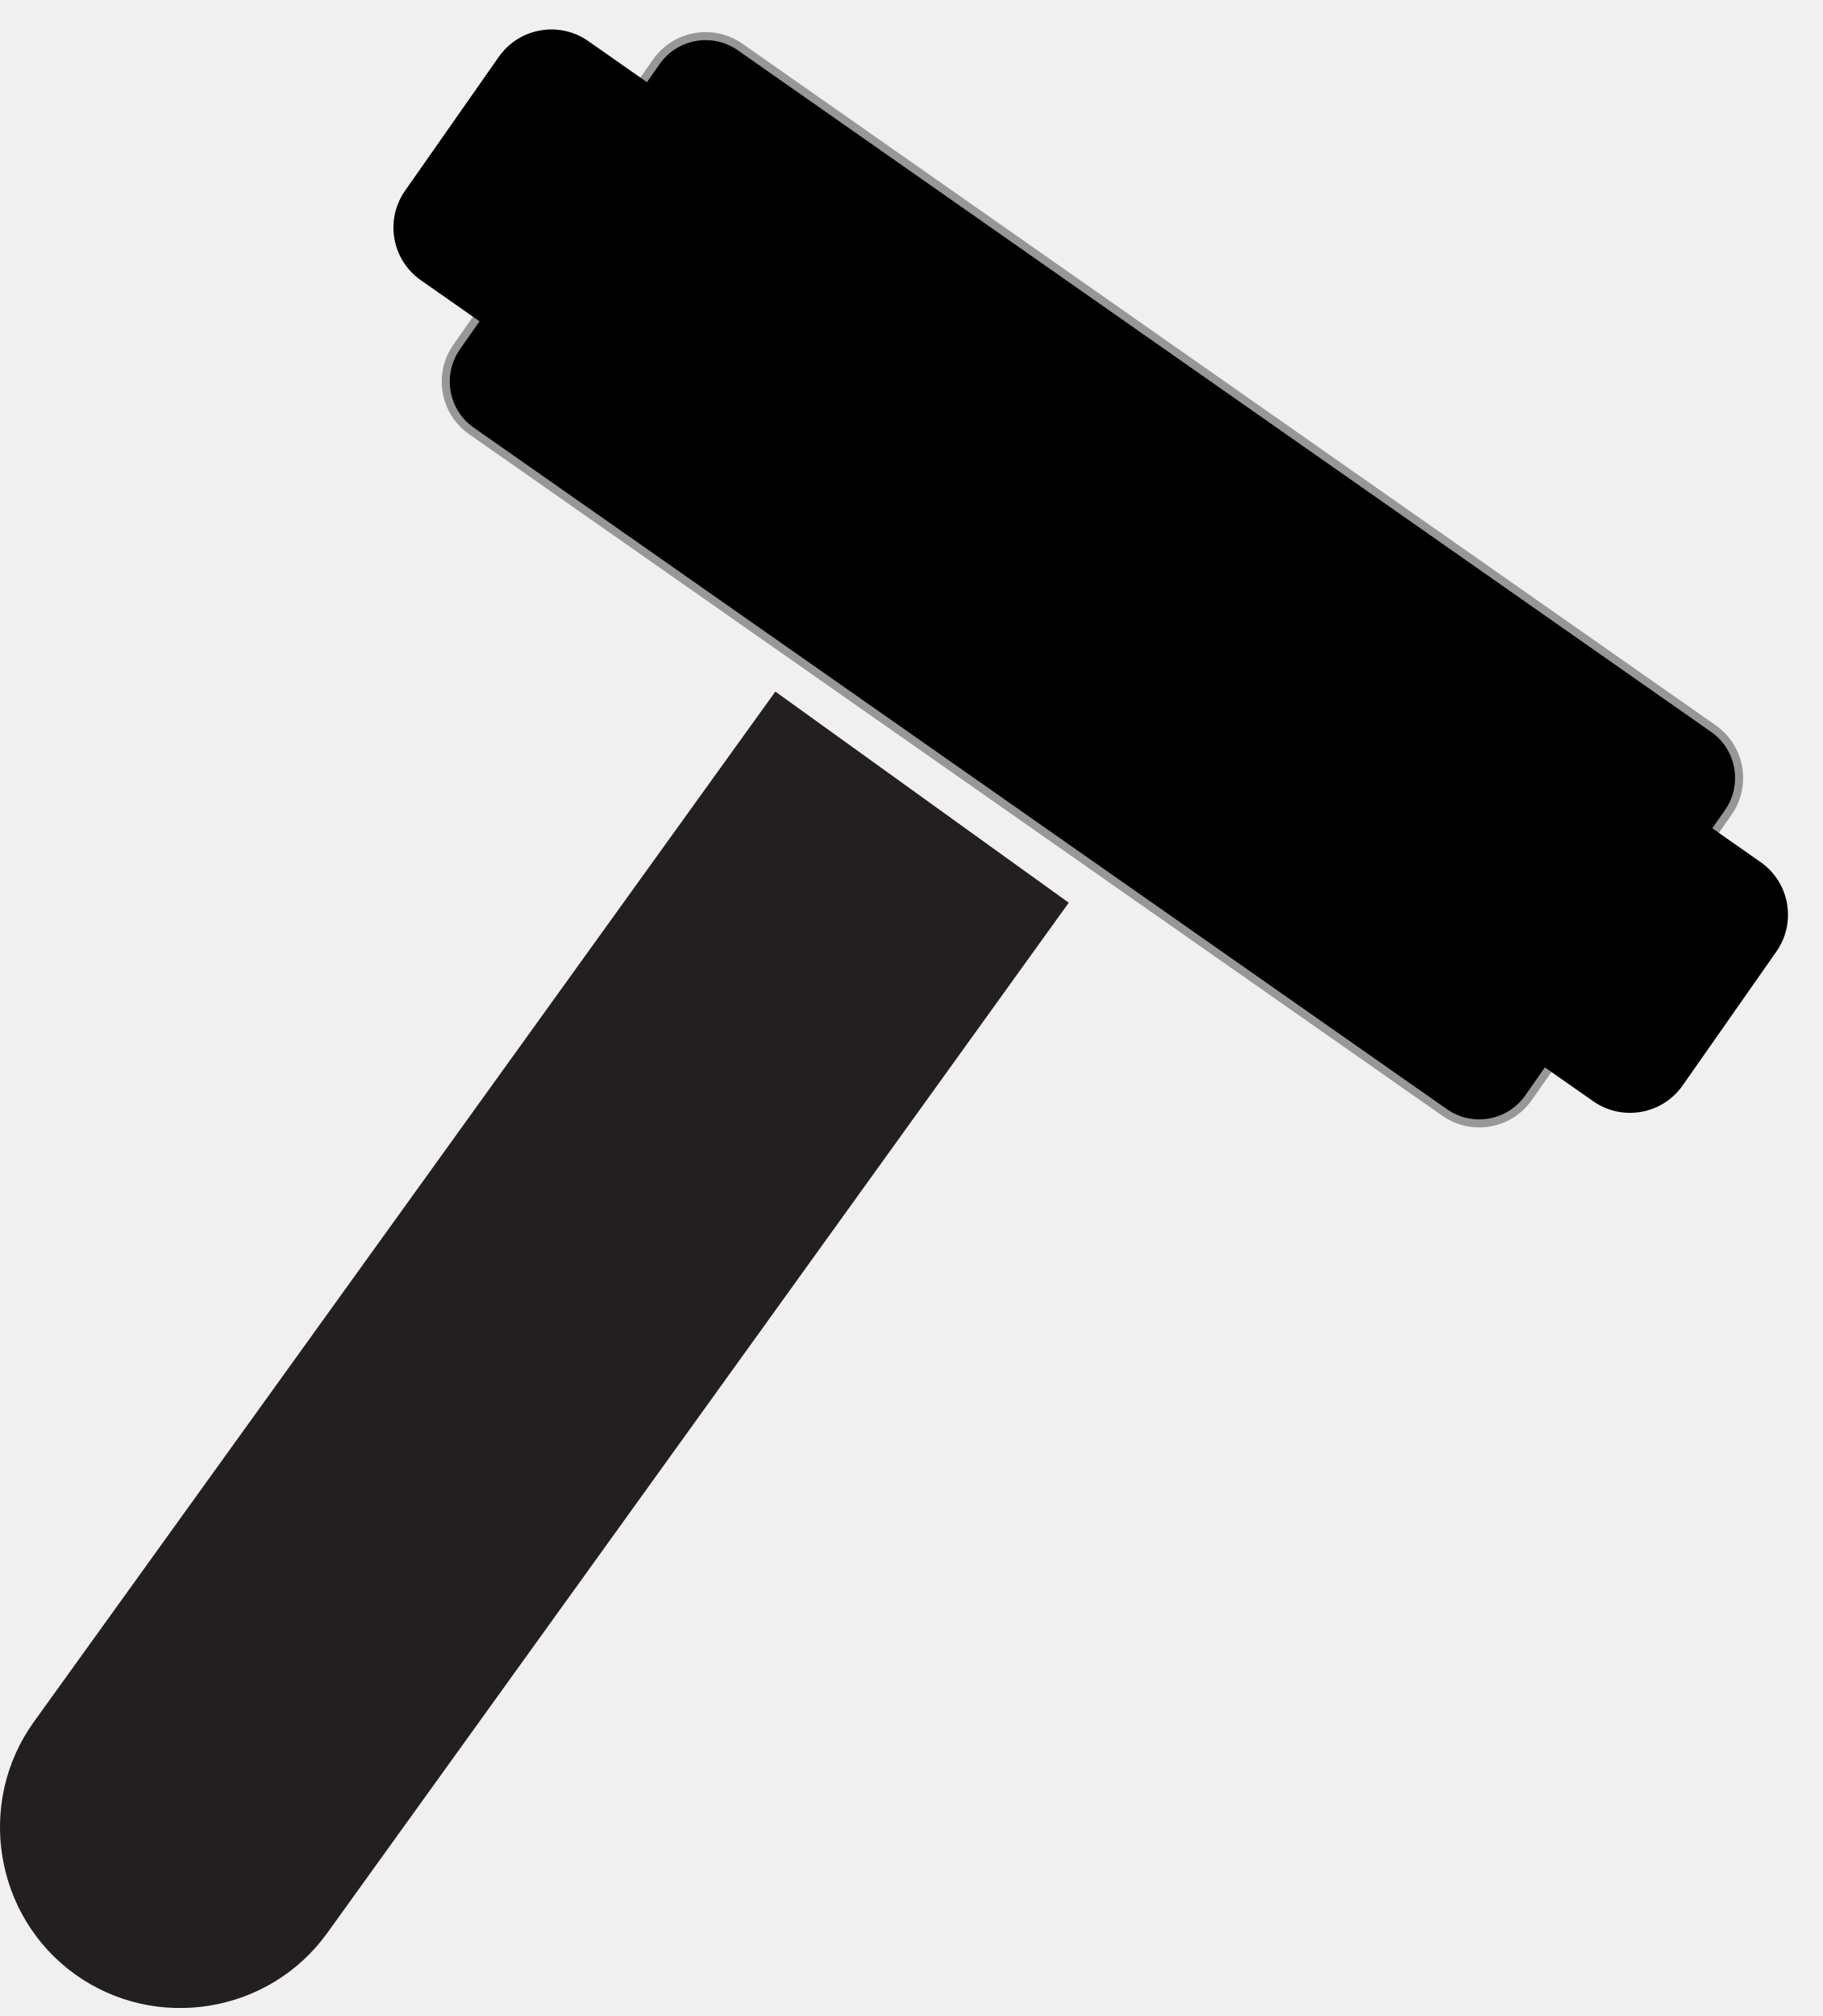
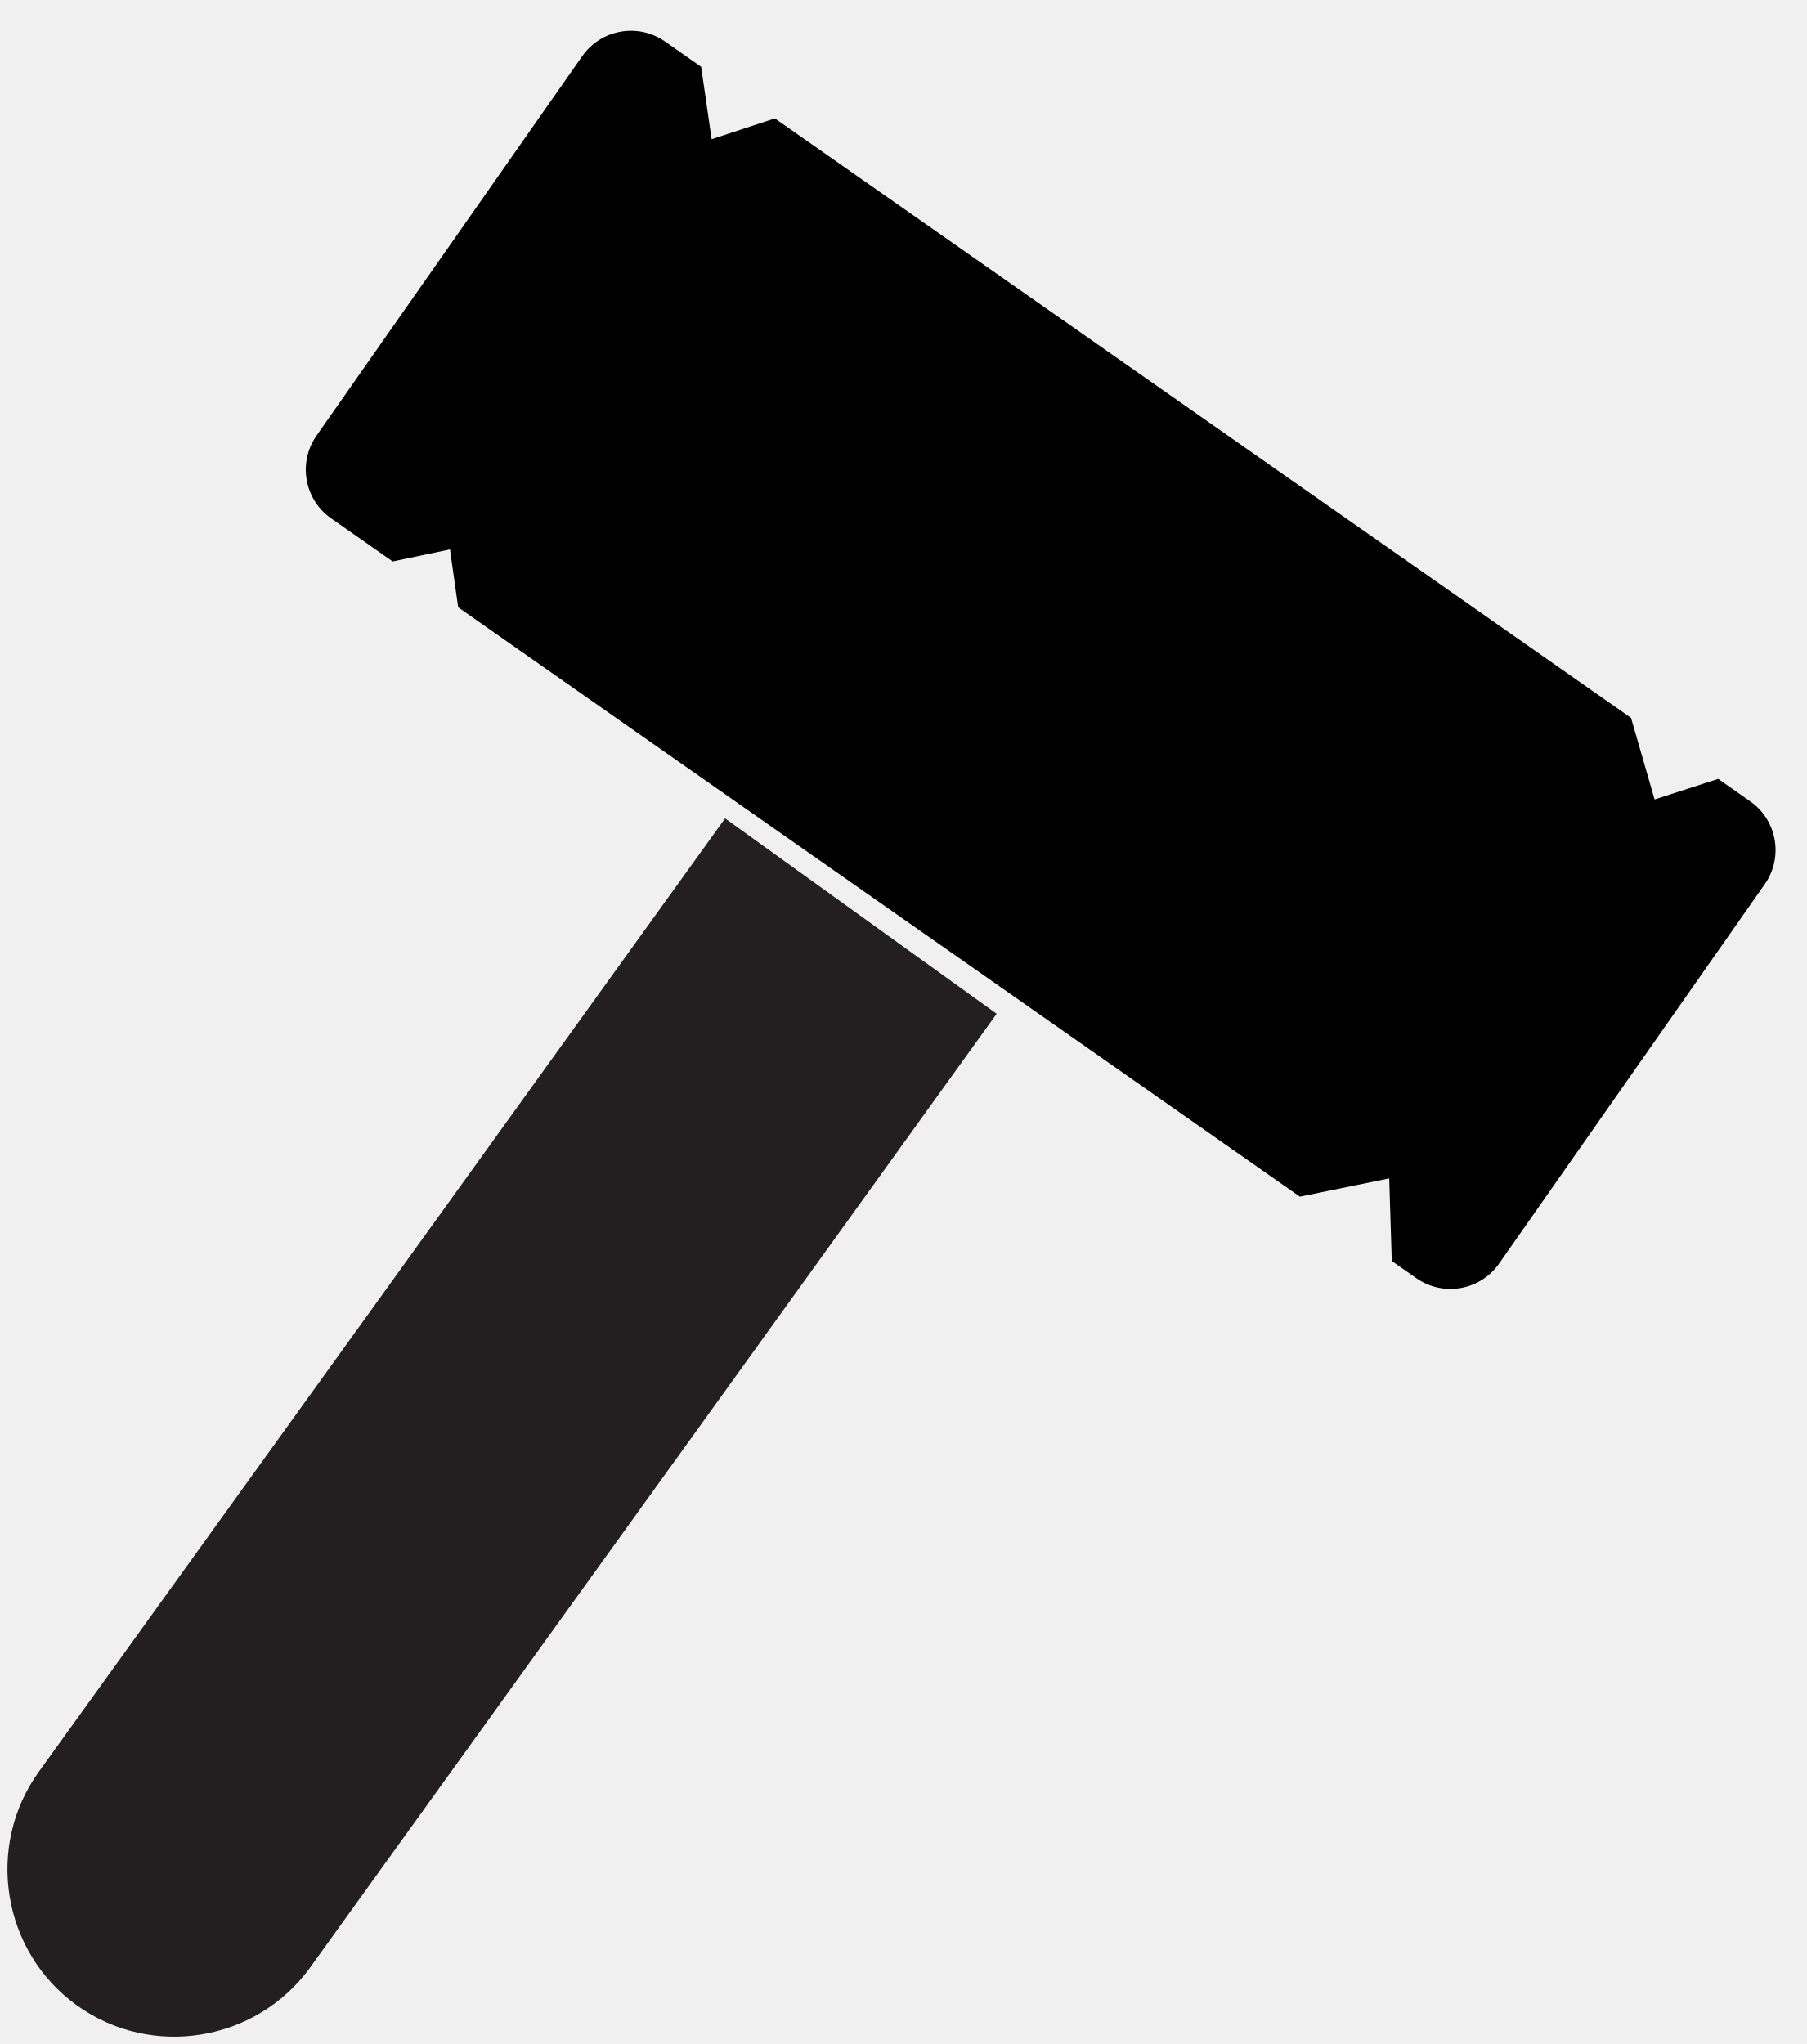
- <svg xmlns="http://www.w3.org/2000/svg" xmlns:xlink="http://www.w3.org/1999/xlink" width="227px" height="251px" viewBox="-4437 -5094 227 251" version="1.1">
-   <defs>
-     <rect id="path-1" x="0" y="0" width="226.261" height="226.261" />
-     <rect id="path-3" x="54.059" y="42.51" width="163.947" height="59.347" rx="8" />
-     <mask id="mask-4" maskContentUnits="userSpaceOnUse" maskUnits="objectBoundingBox" x="0" y="0" width="163.947" height="59.347" fill="white">
-       <use xlink:href="#path-3" />
-     </mask>
-   </defs>
-   <g id="Group-3" stroke="none" stroke-width="1" fill="none" fill-rule="evenodd" transform="translate(-4437, -5094)">
-     <g id="sledge-hammer" transform="translate(0, 23.73887)">
-       <g id="Layer_1">
-         <g id="Group">
-           <g id="Clipped">
-             <mask id="mask-2" fill="white">
-               <use xlink:href="#path-1" />
-             </mask>
-             <g id="SVGID_1_" />
-             <path class="shed-icon-color" d="M4.21,190.649 C-3.014,200.694 -0.711,214.827 9.333,222.059 C19.378,229.283 33.511,226.98 40.743,216.936 L133.082,88.654 L96.549,62.367 L4.21,190.649 L4.21,190.649 Z" id="Shape" fill="#231F20" mask="url(#mask-2)" />
-           </g>
-         </g>
-       </g>
-     </g>
-     <use class="shed-icon-color" id="Rectangle-11" stroke="#979797" mask="url(#mask-4)" stroke-width="2" fill="#000000" transform="translate(136.0318, 72.18355) rotate(-325) translate(-136.0318, -72.18355) " xlink:href="#path-3" />
-     <rect class="shed-icon-color" id="Rectangle-11-Copy" fill="#000000" transform="translate(135.8186, 71.1099) rotate(-325) translate(-135.8186, -71.1099) " x="38.713" y="52.938" width="194.212" height="36.345" rx="8" />
+ <svg xmlns="http://www.w3.org/2000/svg" width="243px" height="275px" viewBox="-4438 -5118 243 275" version="1.1">
+   <defs />
+   <g id="Group-5" stroke="none" stroke-width="1" fill="none" fill-rule="evenodd" transform="translate(-4438, -5117)">
+     <path class="shed-icon-color" d="M5.21,237.388 C-2.014,247.432 0.289,261.566 10.333,268.798 C20.378,276.022 34.511,273.719 41.743,263.675 L134.082,135.393 L97.549,109.106 L5.21,237.388 L5.21,237.388 Z" id="Shape" fill="#231F20" />
+     <path class="shed-icon-color" d="M42.899,56.611 C42.899,52.195 46.485,48.616 50.897,48.616 L56.822,48.616 L63.563,55.787 L68.93,48.616 L209.544,48.616 L218.431,55.787 L223.854,48.616 L229.113,48.616 C233.53,48.616 237.111,52.197 237.111,56.611 L237.111,118.938 C237.111,123.354 233.536,126.933 229.108,126.933 L225.088,126.933 L218.431,118.027 L209.994,126.933 L71.754,126.933 L66.388,121.183 L60.997,126.933 L50.89,126.933 C46.477,126.933 42.899,123.352 42.899,118.938 L42.899,56.611 Z" id="Rectangle-11-Copy" fill="#000000" transform="translate(140.0051, 87.77466) rotate(-325) translate(-140.0051, -87.77466) " />
  </g>
</svg>
